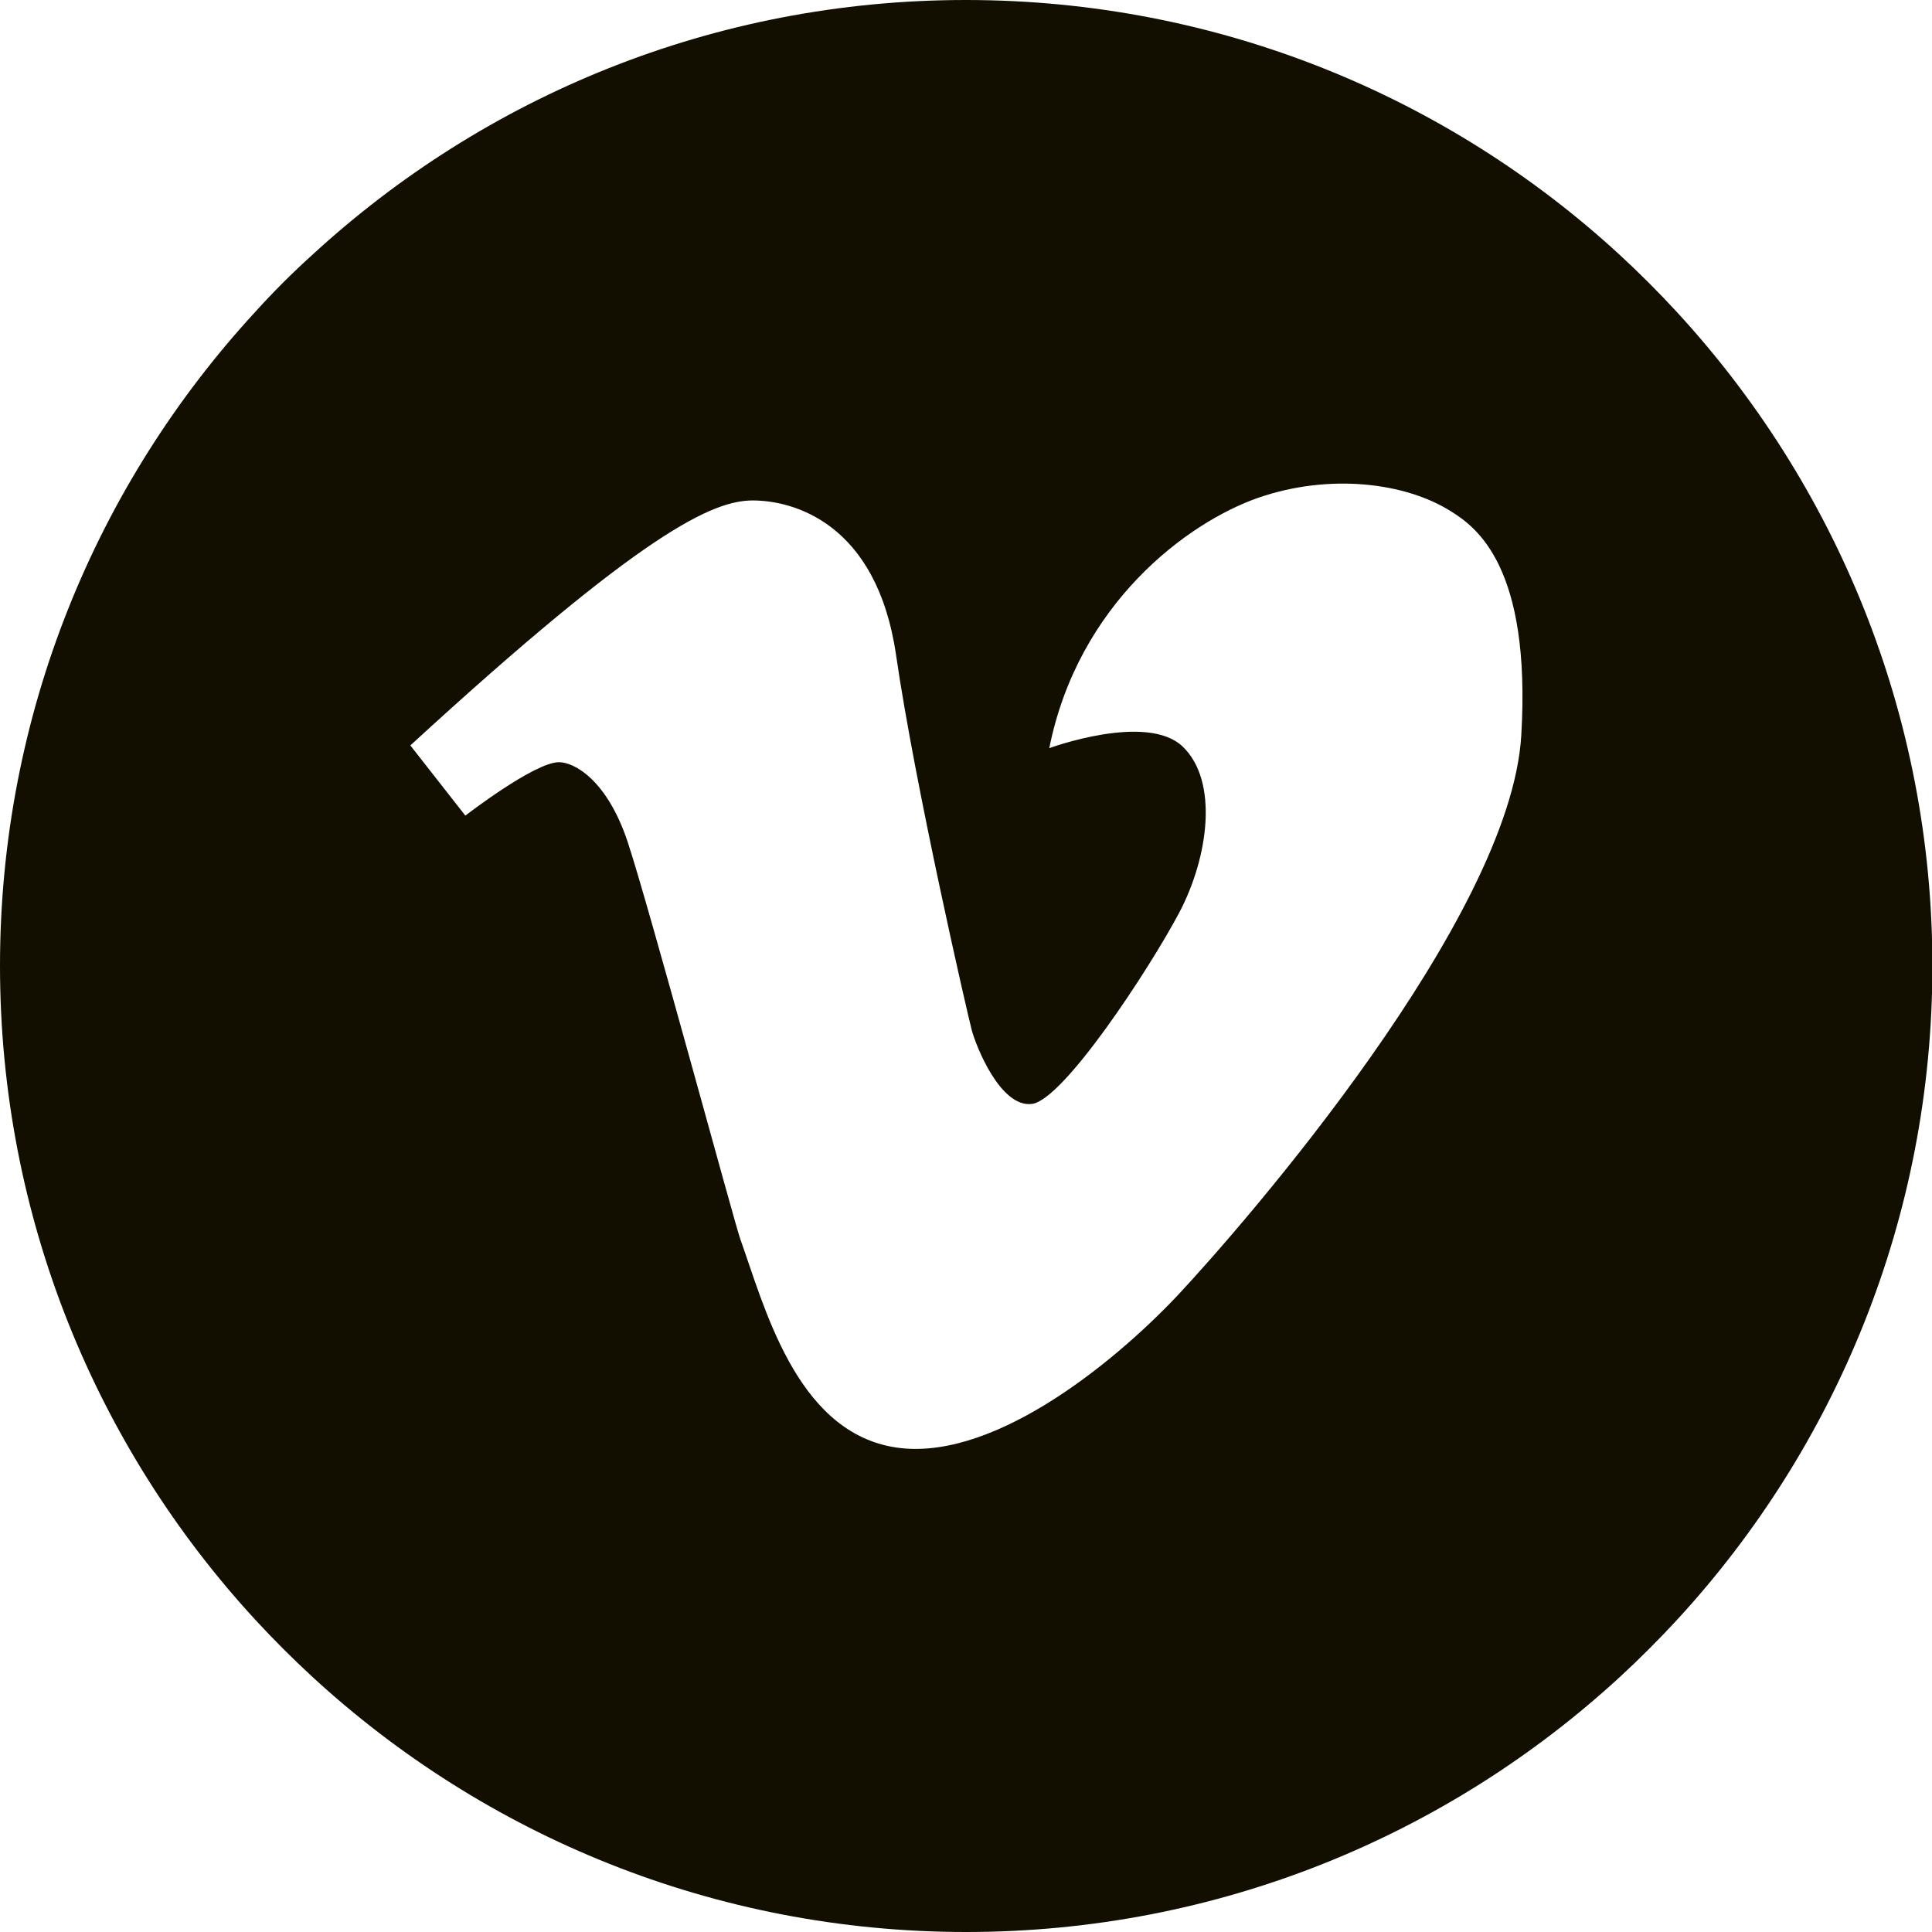
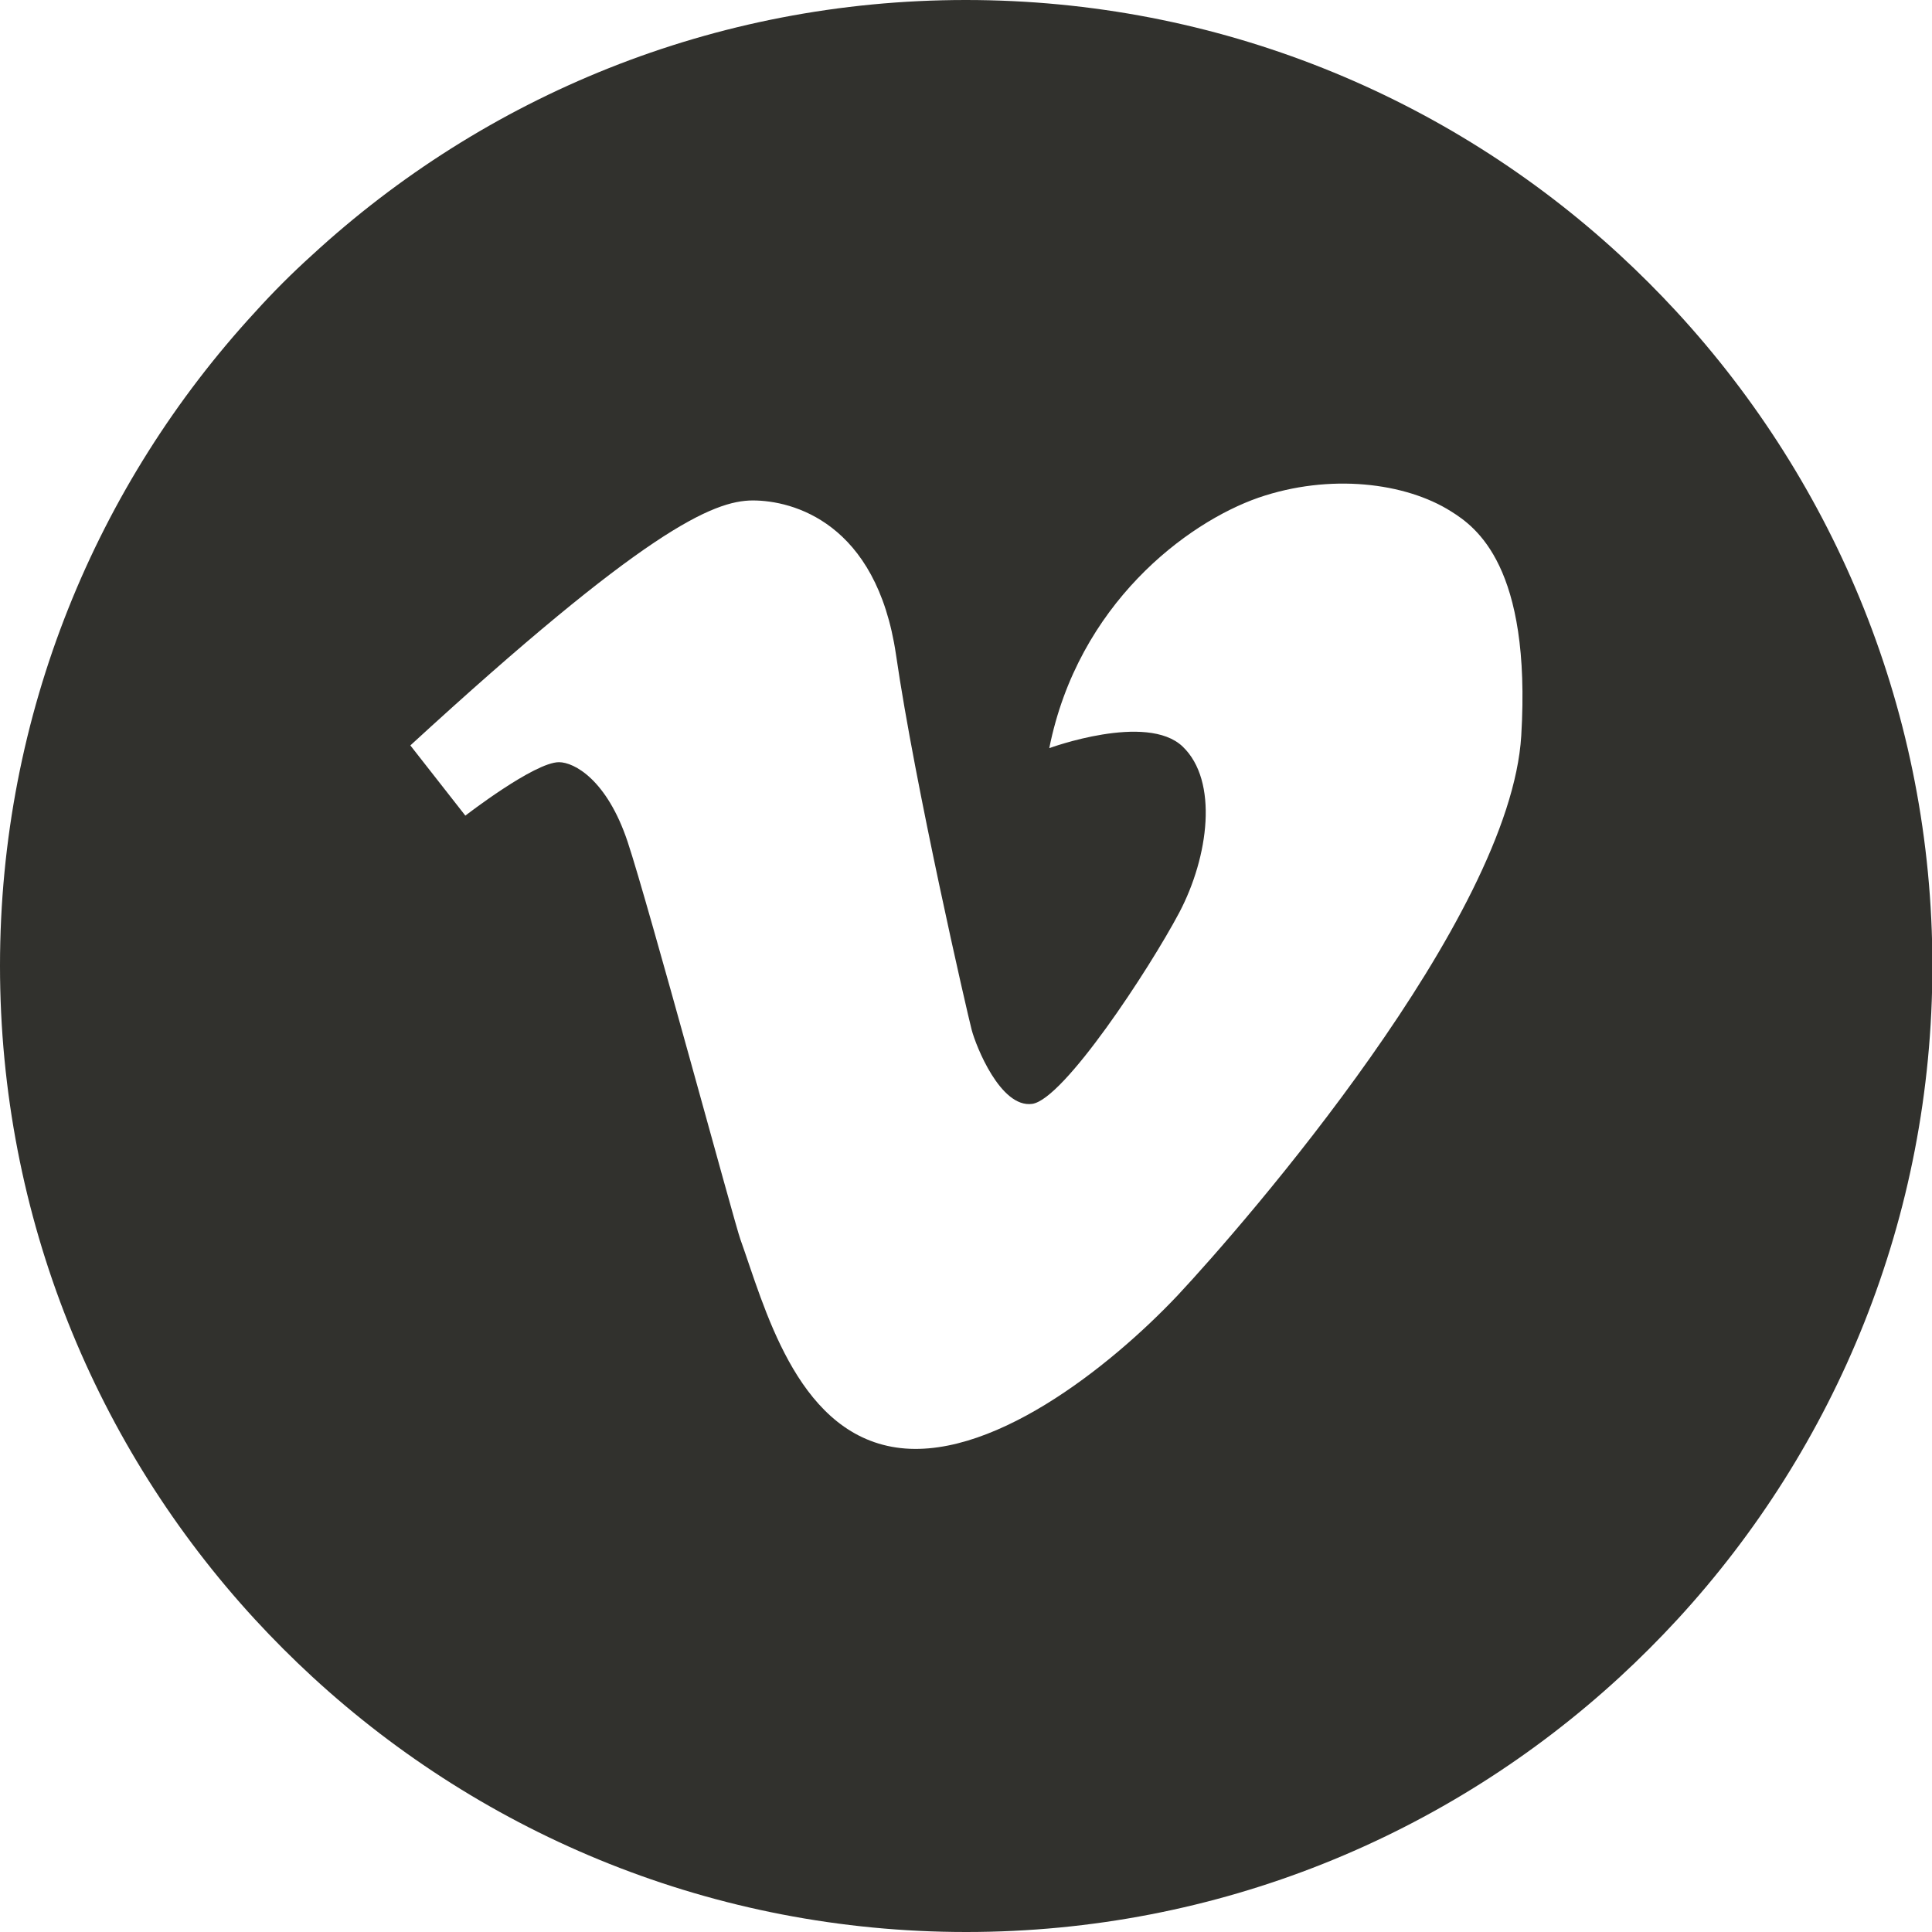
<svg xmlns="http://www.w3.org/2000/svg" version="1.1" id="Layer_1" x="0px" y="0px" viewBox="0 0 495.3 495.3" style="enable-background:new 0 0 495.3 495.3;" xml:space="preserve">
  <style type="text/css">
- 	.st0{fill:rgb(18, 15, 0);}
+ 	.st0{fill:#31312d;}
</style>
  <path class="st0" d="M429.9,80c-4.7-5.1-9.6-10-14.7-14.7C371.2,24.8,312.3,0,247.6,0S124.1,24.8,80,65.4C74.9,70,70,74.9,65.4,80  C24.8,124.1,0,183,0,247.6s24.8,123.5,65.4,167.6c4.7,5.1,9.6,10,14.7,14.7c44.1,40.6,103,65.4,167.6,65.4s123.5-24.8,167.6-65.4  c5.1-4.7,10-9.6,14.7-14.7c40.6-44.1,65.4-103,65.4-167.6S470.5,124.1,429.9,80z M303.2,191.4c-9.2-8.8-34.2,0.4-34.2,0.4  c7.4-37,35.3-57.8,53.6-64.2c18.3-6.3,37.7-3.9,49.4,3.5c6.4,4,20.6,14.1,18,57.5c-2.8,46.9-70.9,125.1-88.1,143.5  c-17.3,18.3-48.7,43.4-73.3,38.8c-24.7-4.6-32.7-36.2-38.8-53.2c-1.4-3.8-23.6-86-28.9-101.9c-5.3-15.9-13.7-20.4-17.6-20.4  c-6.3,0-24,13.7-24,13.7l-14.1-18c59.9-55,77.6-62.8,87.8-62.8c10.2,0,31.7,5.6,36.7,39.5c4.9,33.8,18.3,92,19.4,96.2  c1.1,4.2,7.4,20.1,15.5,19c8.1-1.1,30-34.5,37.7-49C309.9,219.6,312.4,200.2,303.2,191.4z" />
</svg>
